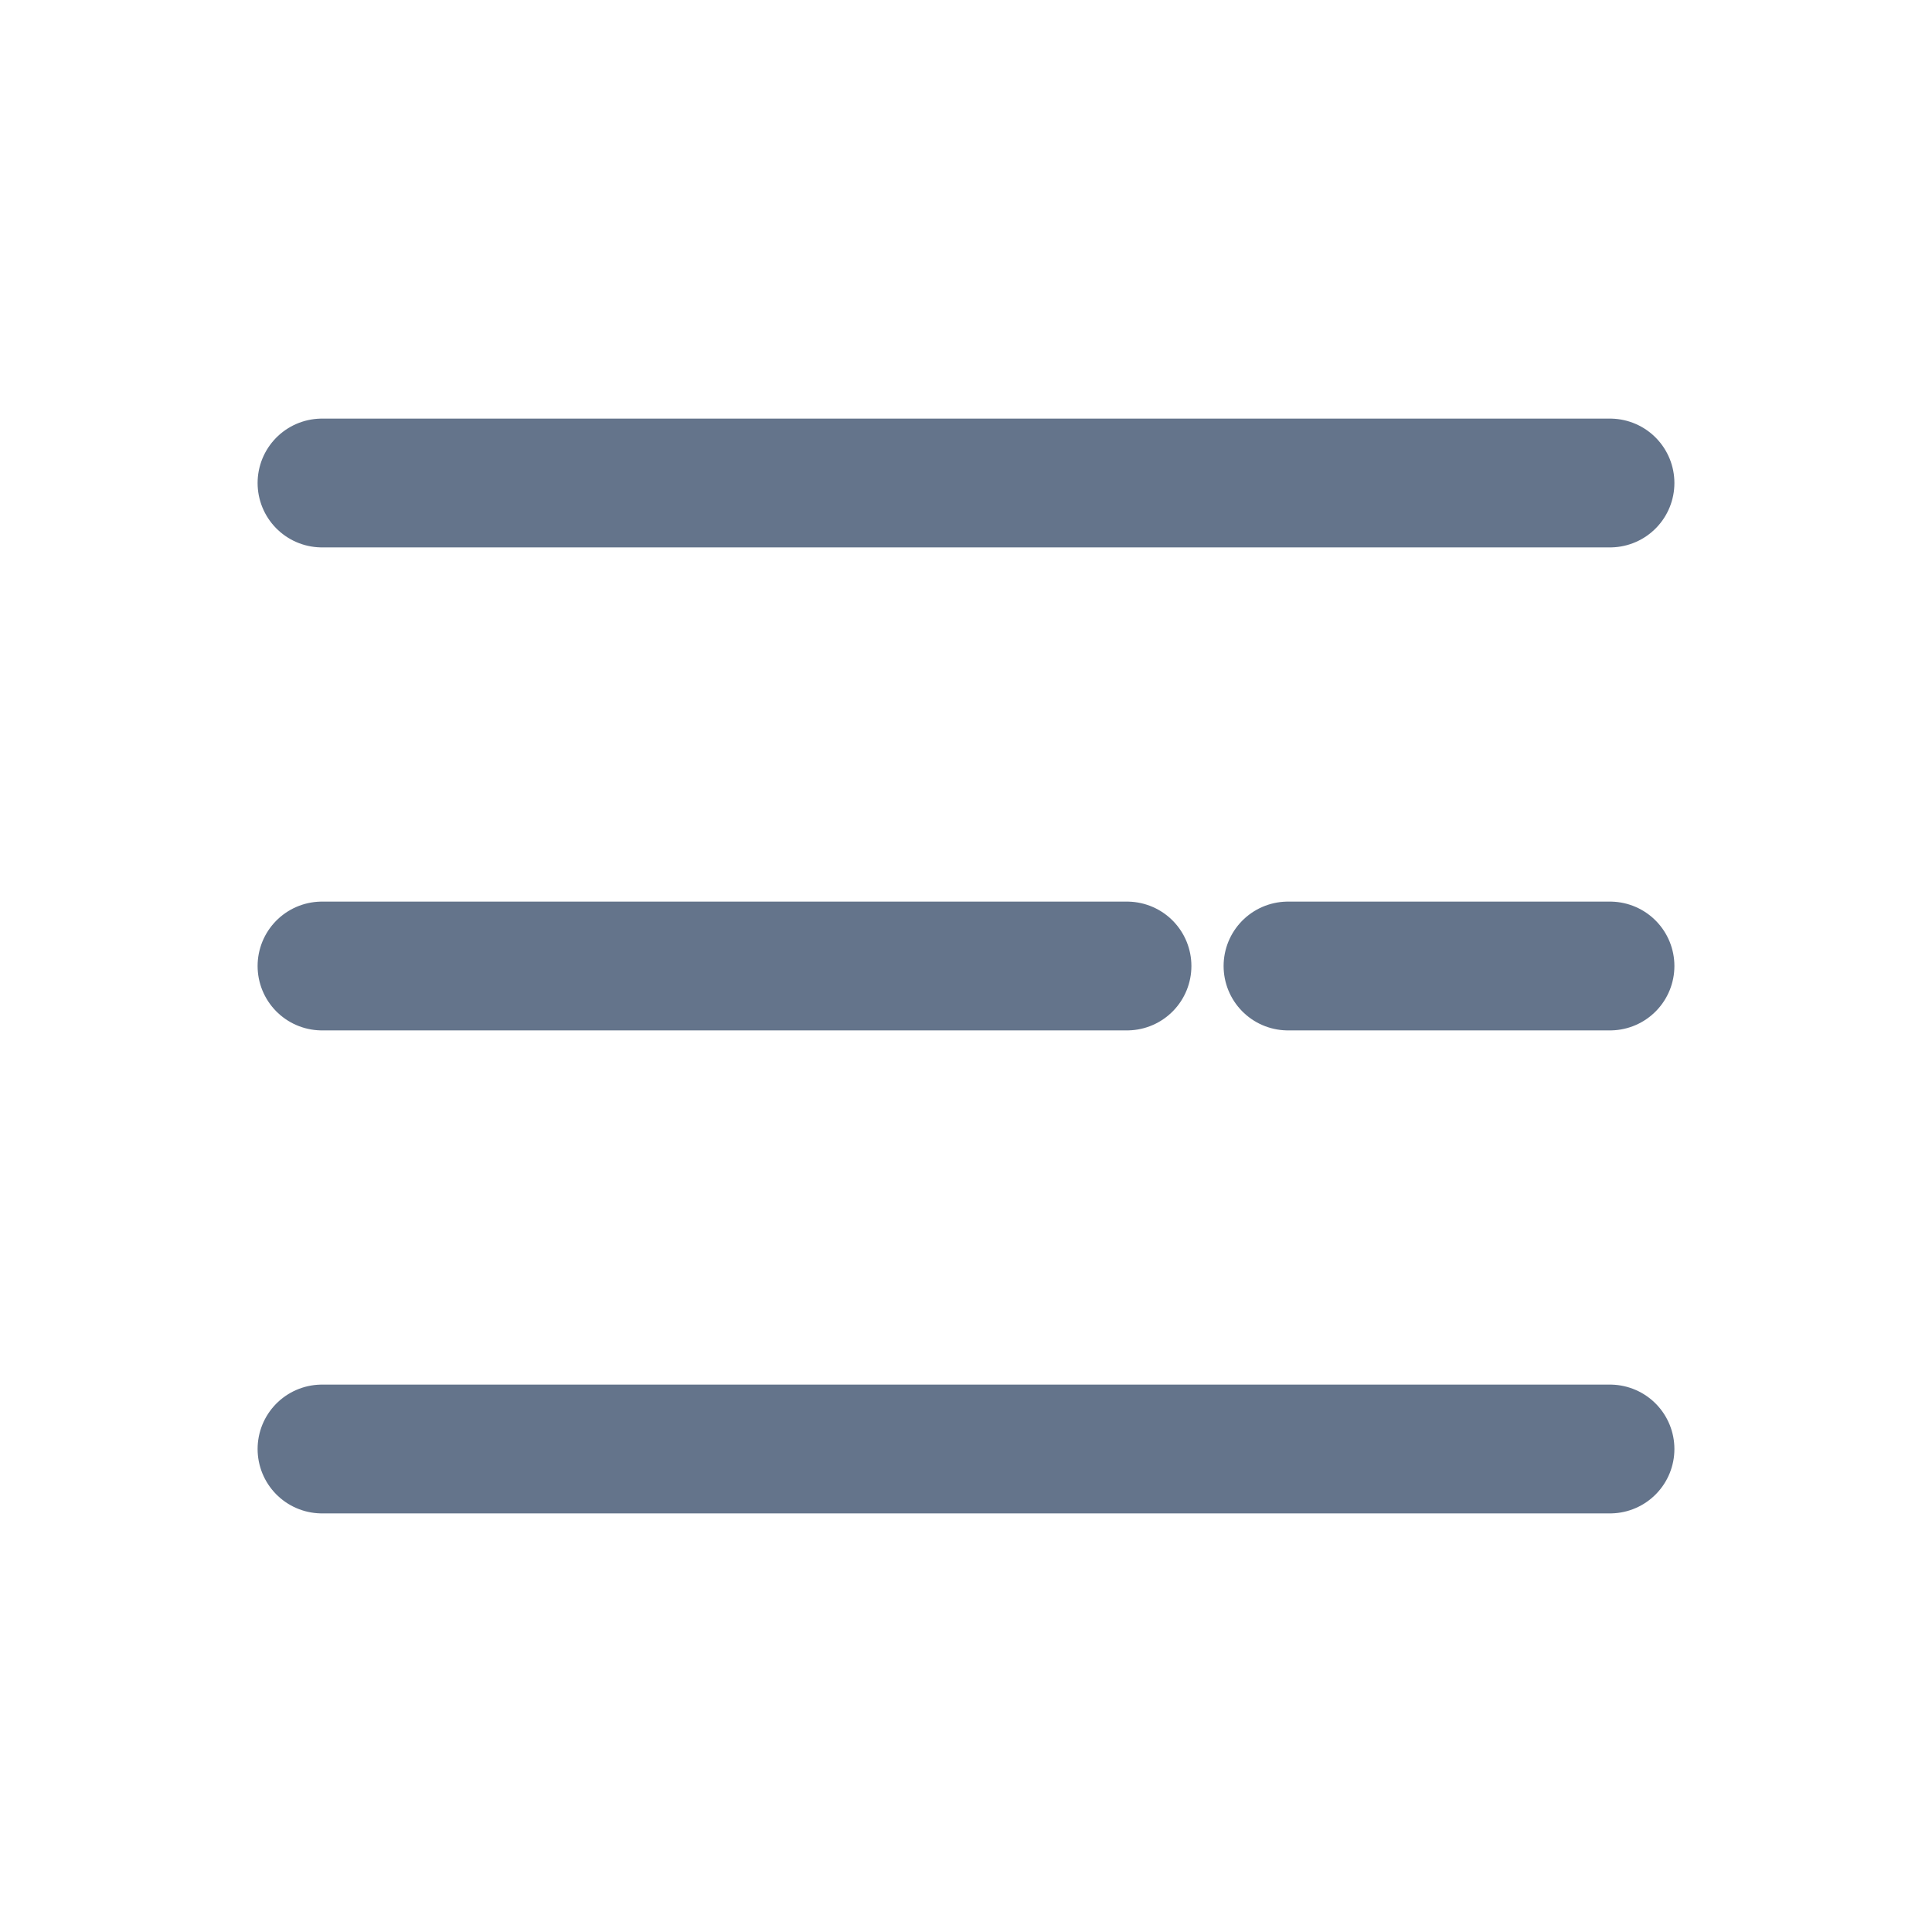
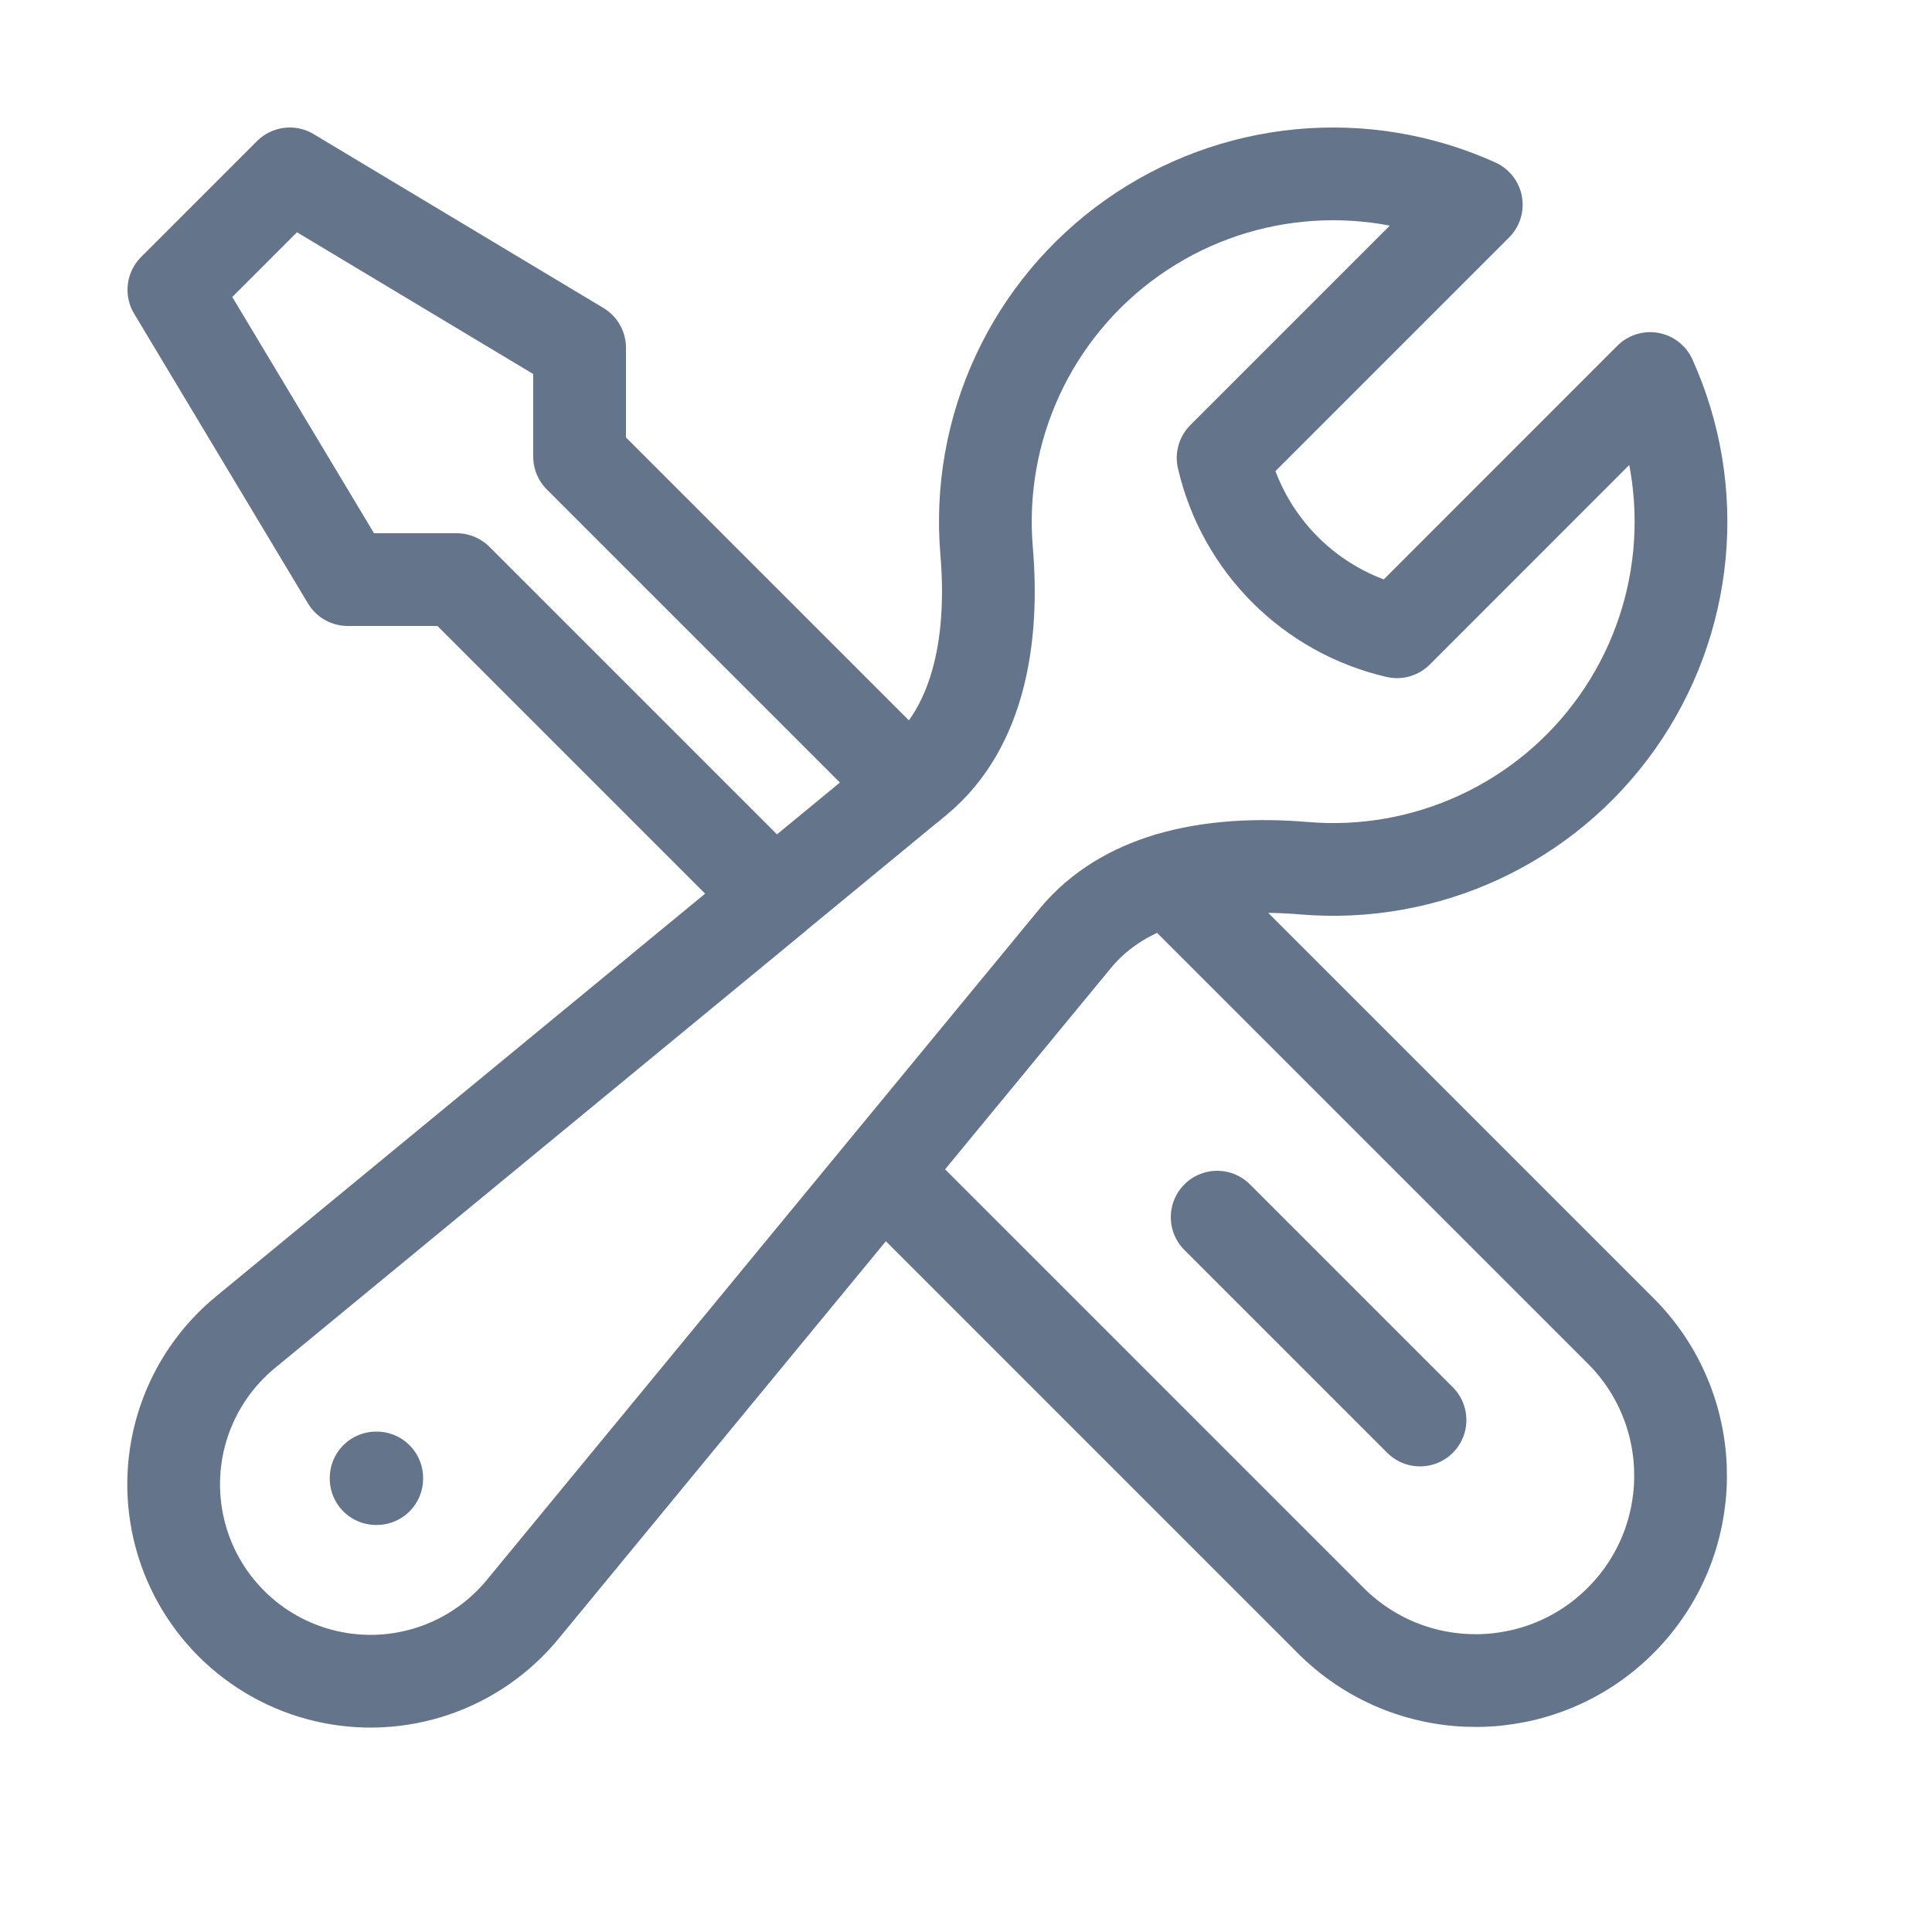
- <svg xmlns="http://www.w3.org/2000/svg" viewBox="0 0 24 24" fill="none" stroke="#64748b" stroke-width="1.6" stroke-linecap="round" stroke-linejoin="round">
-   <path d="M4 6h16" />
-   <path d="M4 12h10" />
-   <path d="M4 18h16" />
-   <path d="M16 12h4" />
+ <svg xmlns="http://www.w3.org/2000/svg" fill="none" viewBox="0 0 25 25" stroke="#64748b" stroke-width="1.2" stroke-linecap="round" stroke-linejoin="round">
+   <path stroke-linecap="round" stroke-linejoin="round" d="M11.42 15.17 17.25 21A2.652 2.652 0 0 0 21 17.25l-5.877-5.877M11.42 15.17l2.496-3.03c.317-.384.74-.626 1.208-.766M11.42 15.17l-4.655 5.653a2.548 2.548 0 1 1-3.586-3.586l6.837-5.63m5.108-.233c.55-.164 1.163-.188 1.743-.14a4.5 4.5 0 0 0 4.486-6.336l-3.276 3.277a3.004 3.004 0 0 1-2.25-2.25l3.276-3.276a4.5 4.5 0 0 0-6.336 4.486c.091 1.076-.071 2.264-.904 2.95l-.102.085m-1.745 1.437L5.909 7.5H4.5L2.25 3.75l1.5-1.5L7.5 4.5v1.409l4.26 4.26m-1.745 1.437 1.745-1.437m6.615 8.206L15.75 15.75M4.867 19.125h.008v.008h-.008v-.008Z" />
</svg>
